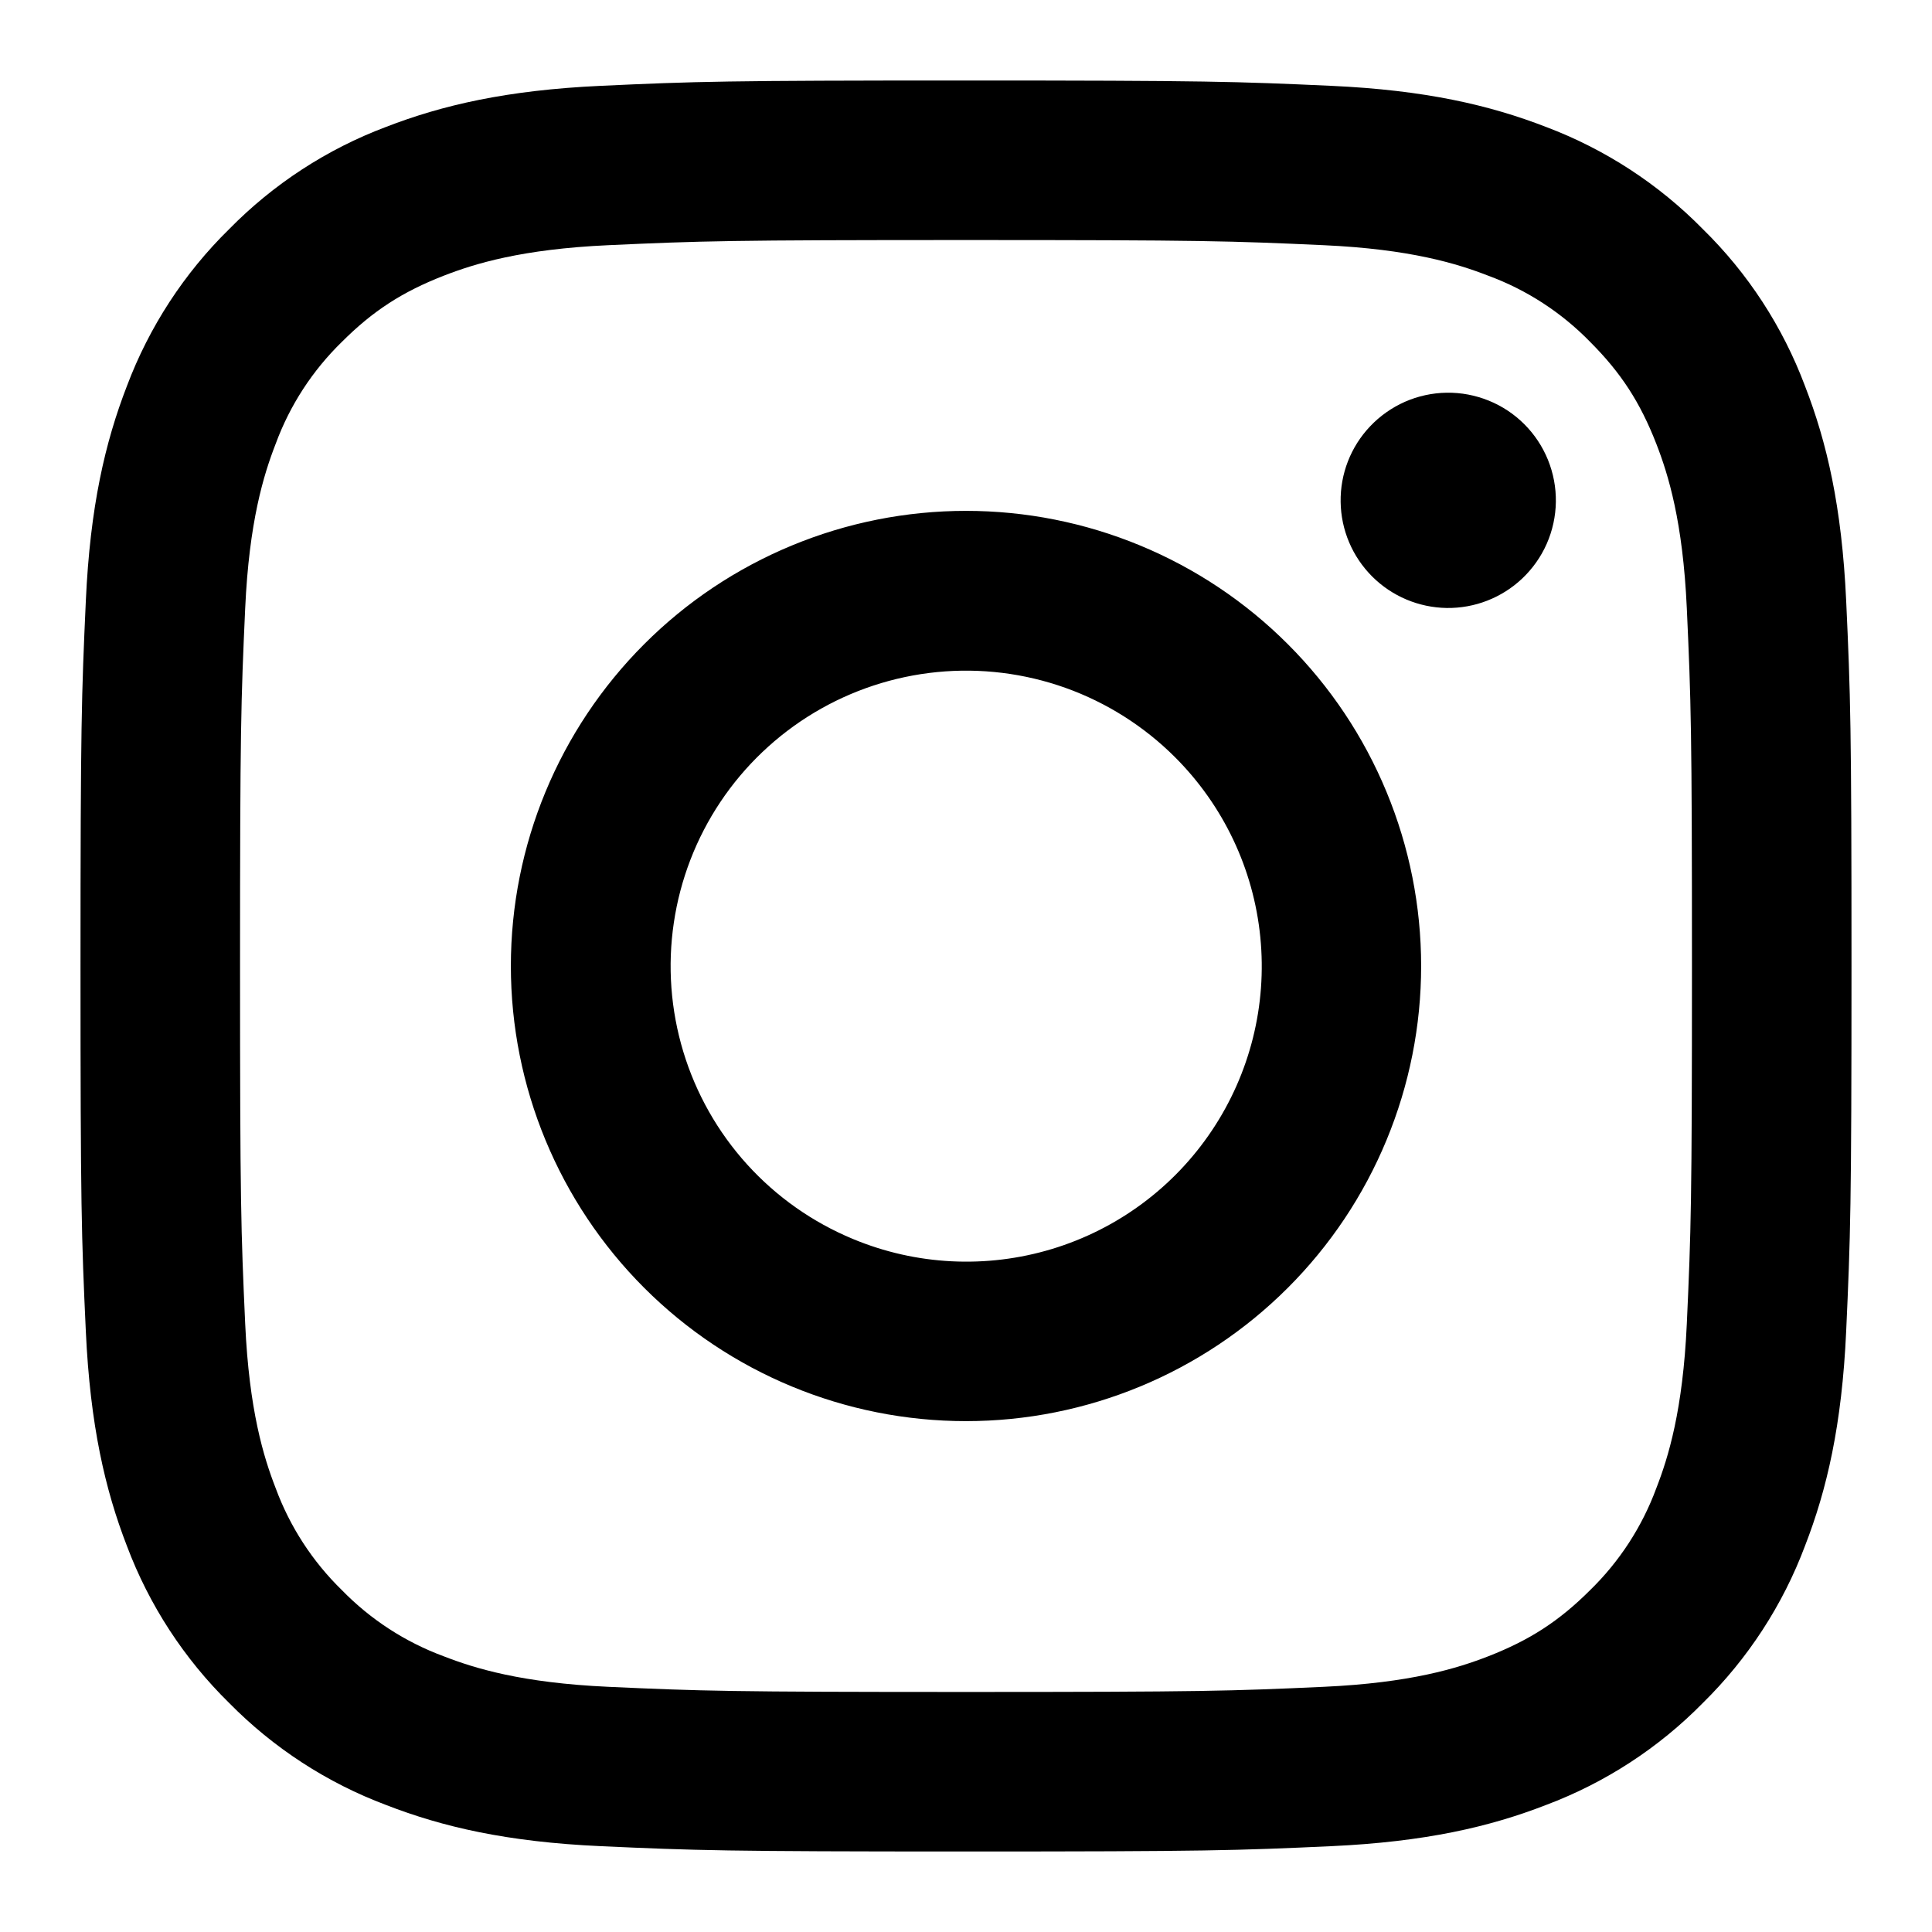
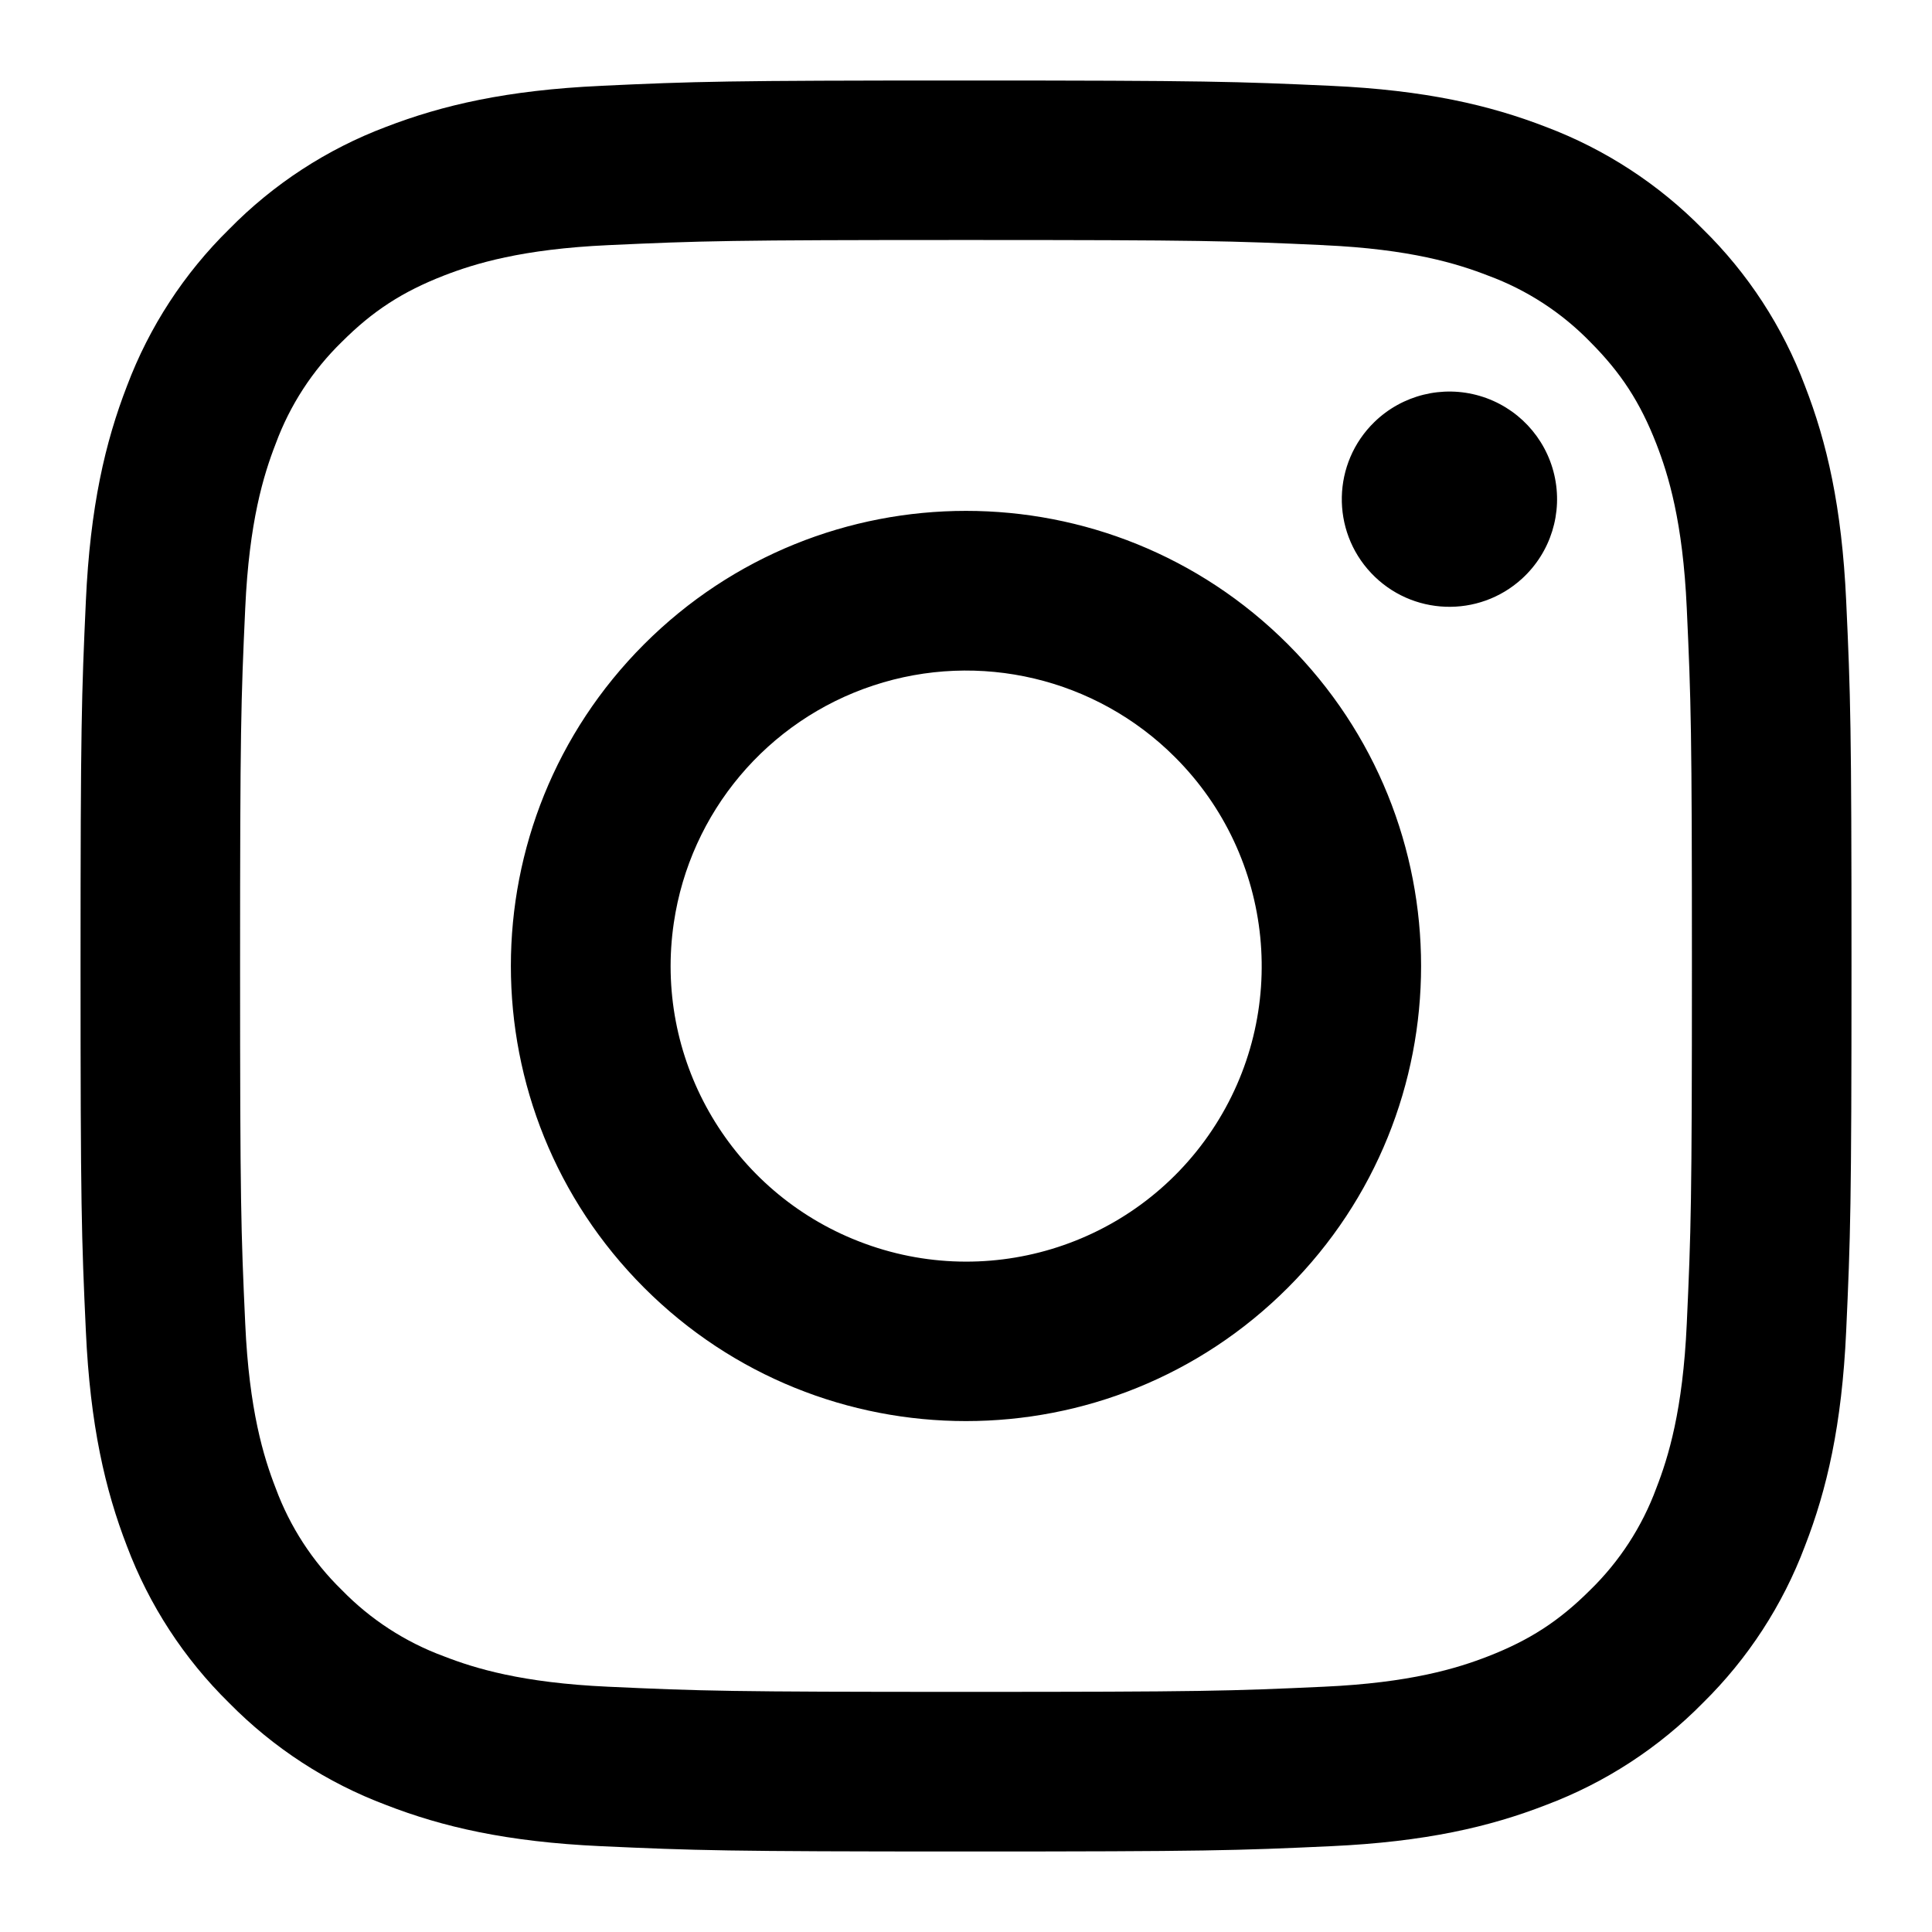
- <svg xmlns="http://www.w3.org/2000/svg" width="45" height="45" viewBox="0 0 45 45" fill="none">
-   <path fill-rule="evenodd" clip-rule="evenodd" d="M13.997 1.999C16.196 1.897 16.898 1.875 22.5 1.875C28.102 1.875 28.804 1.899 31.001 1.999C33.199 2.098 34.699 2.449 36.011 2.957C37.386 3.476 38.633 4.288 39.664 5.338C40.714 6.367 41.524 7.612 42.041 8.989C42.551 10.301 42.9 11.801 43.001 13.995C43.102 16.198 43.125 16.899 43.125 22.5C43.125 28.102 43.101 28.804 43.001 31.003C42.902 33.197 42.551 34.697 42.041 36.009C41.524 37.386 40.712 38.633 39.664 39.664C38.633 40.714 37.386 41.524 36.011 42.041C34.699 42.551 33.199 42.9 31.005 43.001C28.804 43.102 28.102 43.125 22.5 43.125C16.898 43.125 16.196 43.101 13.997 43.001C11.803 42.902 10.303 42.551 8.991 42.041C7.614 41.524 6.367 40.712 5.336 39.664C4.287 38.634 3.475 37.387 2.957 36.011C2.449 34.699 2.1 33.199 1.999 31.005C1.897 28.802 1.875 28.101 1.875 22.5C1.875 16.898 1.899 16.196 1.999 13.999C2.098 11.801 2.449 10.301 2.957 8.989C3.476 7.613 4.288 6.366 5.338 5.336C6.368 4.287 7.613 3.475 8.989 2.957C10.301 2.449 11.801 2.1 13.995 1.999H13.997ZM30.834 5.711C28.659 5.612 28.007 5.591 22.5 5.591C16.993 5.591 16.341 5.612 14.166 5.711C12.154 5.803 11.062 6.139 10.335 6.422C9.373 6.797 8.685 7.241 7.963 7.963C7.279 8.629 6.752 9.439 6.422 10.335C6.139 11.062 5.803 12.154 5.711 14.166C5.612 16.341 5.591 16.993 5.591 22.5C5.591 28.007 5.612 28.659 5.711 30.834C5.803 32.846 6.139 33.938 6.422 34.665C6.752 35.559 7.279 36.371 7.963 37.037C8.629 37.721 9.441 38.248 10.335 38.578C11.062 38.861 12.154 39.197 14.166 39.289C16.341 39.388 16.991 39.409 22.5 39.409C28.009 39.409 28.659 39.388 30.834 39.289C32.846 39.197 33.938 38.861 34.665 38.578C35.627 38.203 36.315 37.759 37.037 37.037C37.721 36.371 38.248 35.559 38.578 34.665C38.861 33.938 39.197 32.846 39.289 30.834C39.388 28.659 39.409 28.007 39.409 22.5C39.409 16.993 39.388 16.341 39.289 14.166C39.197 12.154 38.861 11.062 38.578 10.335C38.203 9.373 37.759 8.685 37.037 7.963C36.371 7.279 35.561 6.752 34.665 6.422C33.938 6.139 32.846 5.803 30.834 5.711ZM19.866 28.858C21.337 29.471 22.975 29.553 24.5 29.092C26.026 28.631 27.344 27.654 28.229 26.329C29.115 25.004 29.513 23.413 29.355 21.827C29.198 20.241 28.494 18.759 27.366 17.634C26.646 16.915 25.776 16.365 24.818 16.022C23.86 15.68 22.838 15.554 21.826 15.654C20.814 15.754 19.836 16.077 18.963 16.6C18.091 17.123 17.345 17.833 16.78 18.678C16.215 19.524 15.844 20.485 15.695 21.491C15.545 22.497 15.621 23.524 15.916 24.498C16.211 25.471 16.718 26.367 17.401 27.121C18.084 27.875 18.926 28.468 19.866 28.858ZM15.004 15.004C15.988 14.019 17.157 13.238 18.443 12.706C19.729 12.173 21.108 11.899 22.5 11.899C23.892 11.899 25.271 12.173 26.557 12.706C27.843 13.238 29.012 14.019 29.996 15.004C30.981 15.988 31.762 17.157 32.294 18.443C32.827 19.729 33.101 21.108 33.101 22.5C33.101 23.892 32.827 25.271 32.294 26.557C31.762 27.843 30.981 29.012 29.996 29.996C28.008 31.984 25.312 33.101 22.5 33.101C19.688 33.101 16.992 31.984 15.004 29.996C13.016 28.008 11.899 25.312 11.899 22.5C11.899 19.688 13.016 16.992 15.004 15.004ZM35.453 13.477C35.696 13.247 35.892 12.971 36.027 12.664C36.162 12.357 36.234 12.026 36.239 11.691C36.244 11.355 36.181 11.022 36.055 10.711C35.929 10.401 35.742 10.118 35.505 9.881C35.268 9.644 34.986 9.457 34.675 9.331C34.364 9.205 34.031 9.142 33.696 9.147C33.36 9.152 33.029 9.224 32.722 9.359C32.416 9.495 32.139 9.69 31.909 9.934C31.461 10.408 31.216 11.038 31.226 11.691C31.235 12.343 31.498 12.965 31.96 13.427C32.421 13.888 33.044 14.151 33.696 14.161C34.348 14.17 34.978 13.925 35.453 13.477Z" fill="black" />
+ <svg xmlns="http://www.w3.org/2000/svg" width="45" height="45" fill="none">
+   <path fill-rule="evenodd" clip-rule="evenodd" d="M13.997 1.999c2.2-.102 2.9-.124 8.503-.124 5.602 0 6.304.024 8.501.124 2.198.1 3.698.45 5.01.958a10.146 10.146 0 013.653 2.381 10.074 10.074 0 012.377 3.65c.51 1.313.859 2.813.96 5.007.102 2.203.124 2.904.124 8.505 0 5.602-.024 6.304-.124 8.503-.1 2.194-.45 3.694-.96 5.006a10.118 10.118 0 01-2.377 3.655 10.113 10.113 0 01-3.653 2.377c-1.312.51-2.812.859-5.006.96-2.201.102-2.902.124-8.505.124-5.602 0-6.304-.024-8.503-.124-2.194-.1-3.694-.45-5.006-.96a10.119 10.119 0 01-3.655-2.377 10.109 10.109 0 01-2.38-3.653C2.45 34.7 2.1 33.2 2 31.005c-.102-2.203-.124-2.904-.124-8.505 0-5.602.024-6.304.124-8.501.1-2.198.45-3.698.958-5.01a10.117 10.117 0 012.381-3.653 10.11 10.11 0 013.65-2.38C10.302 2.45 11.802 2.1 13.996 2h.002zM30.834 5.71c-2.175-.1-2.827-.12-8.334-.12s-6.16.02-8.334.12c-2.012.092-3.104.428-3.831.71-.962.376-1.65.82-2.372 1.542a6.397 6.397 0 00-1.541 2.372c-.283.727-.619 1.819-.71 3.83-.1 2.176-.12 2.828-.12 8.335 0 5.507.02 6.16.12 8.334.091 2.012.427 3.104.71 3.831.33.894.857 1.706 1.541 2.372a6.403 6.403 0 002.372 1.541c.727.283 1.819.619 3.83.71 2.176.1 2.826.12 8.335.12s6.16-.02 8.334-.12c2.012-.091 3.104-.427 3.831-.71.962-.375 1.65-.82 2.372-1.541a6.403 6.403 0 001.541-2.372c.283-.727.619-1.819.71-3.83.1-2.176.12-2.828.12-8.335 0-5.507-.02-6.16-.12-8.334-.091-2.012-.427-3.104-.71-3.831-.375-.962-.82-1.65-1.541-2.372a6.4 6.4 0 00-2.372-1.541c-.727-.283-1.819-.619-3.83-.71zM19.866 28.858a6.88 6.88 0 007.5-11.224 6.88 6.88 0 00-11.671 3.857 6.88 6.88 0 004.17 7.367zm-4.862-13.854a10.6 10.6 0 1114.991 14.991 10.6 10.6 0 01-14.991-14.991zm20.448-1.527a2.507 2.507 0 10-3.44-3.647 2.507 2.507 0 003.44 3.647z" fill="#000" />
</svg>
